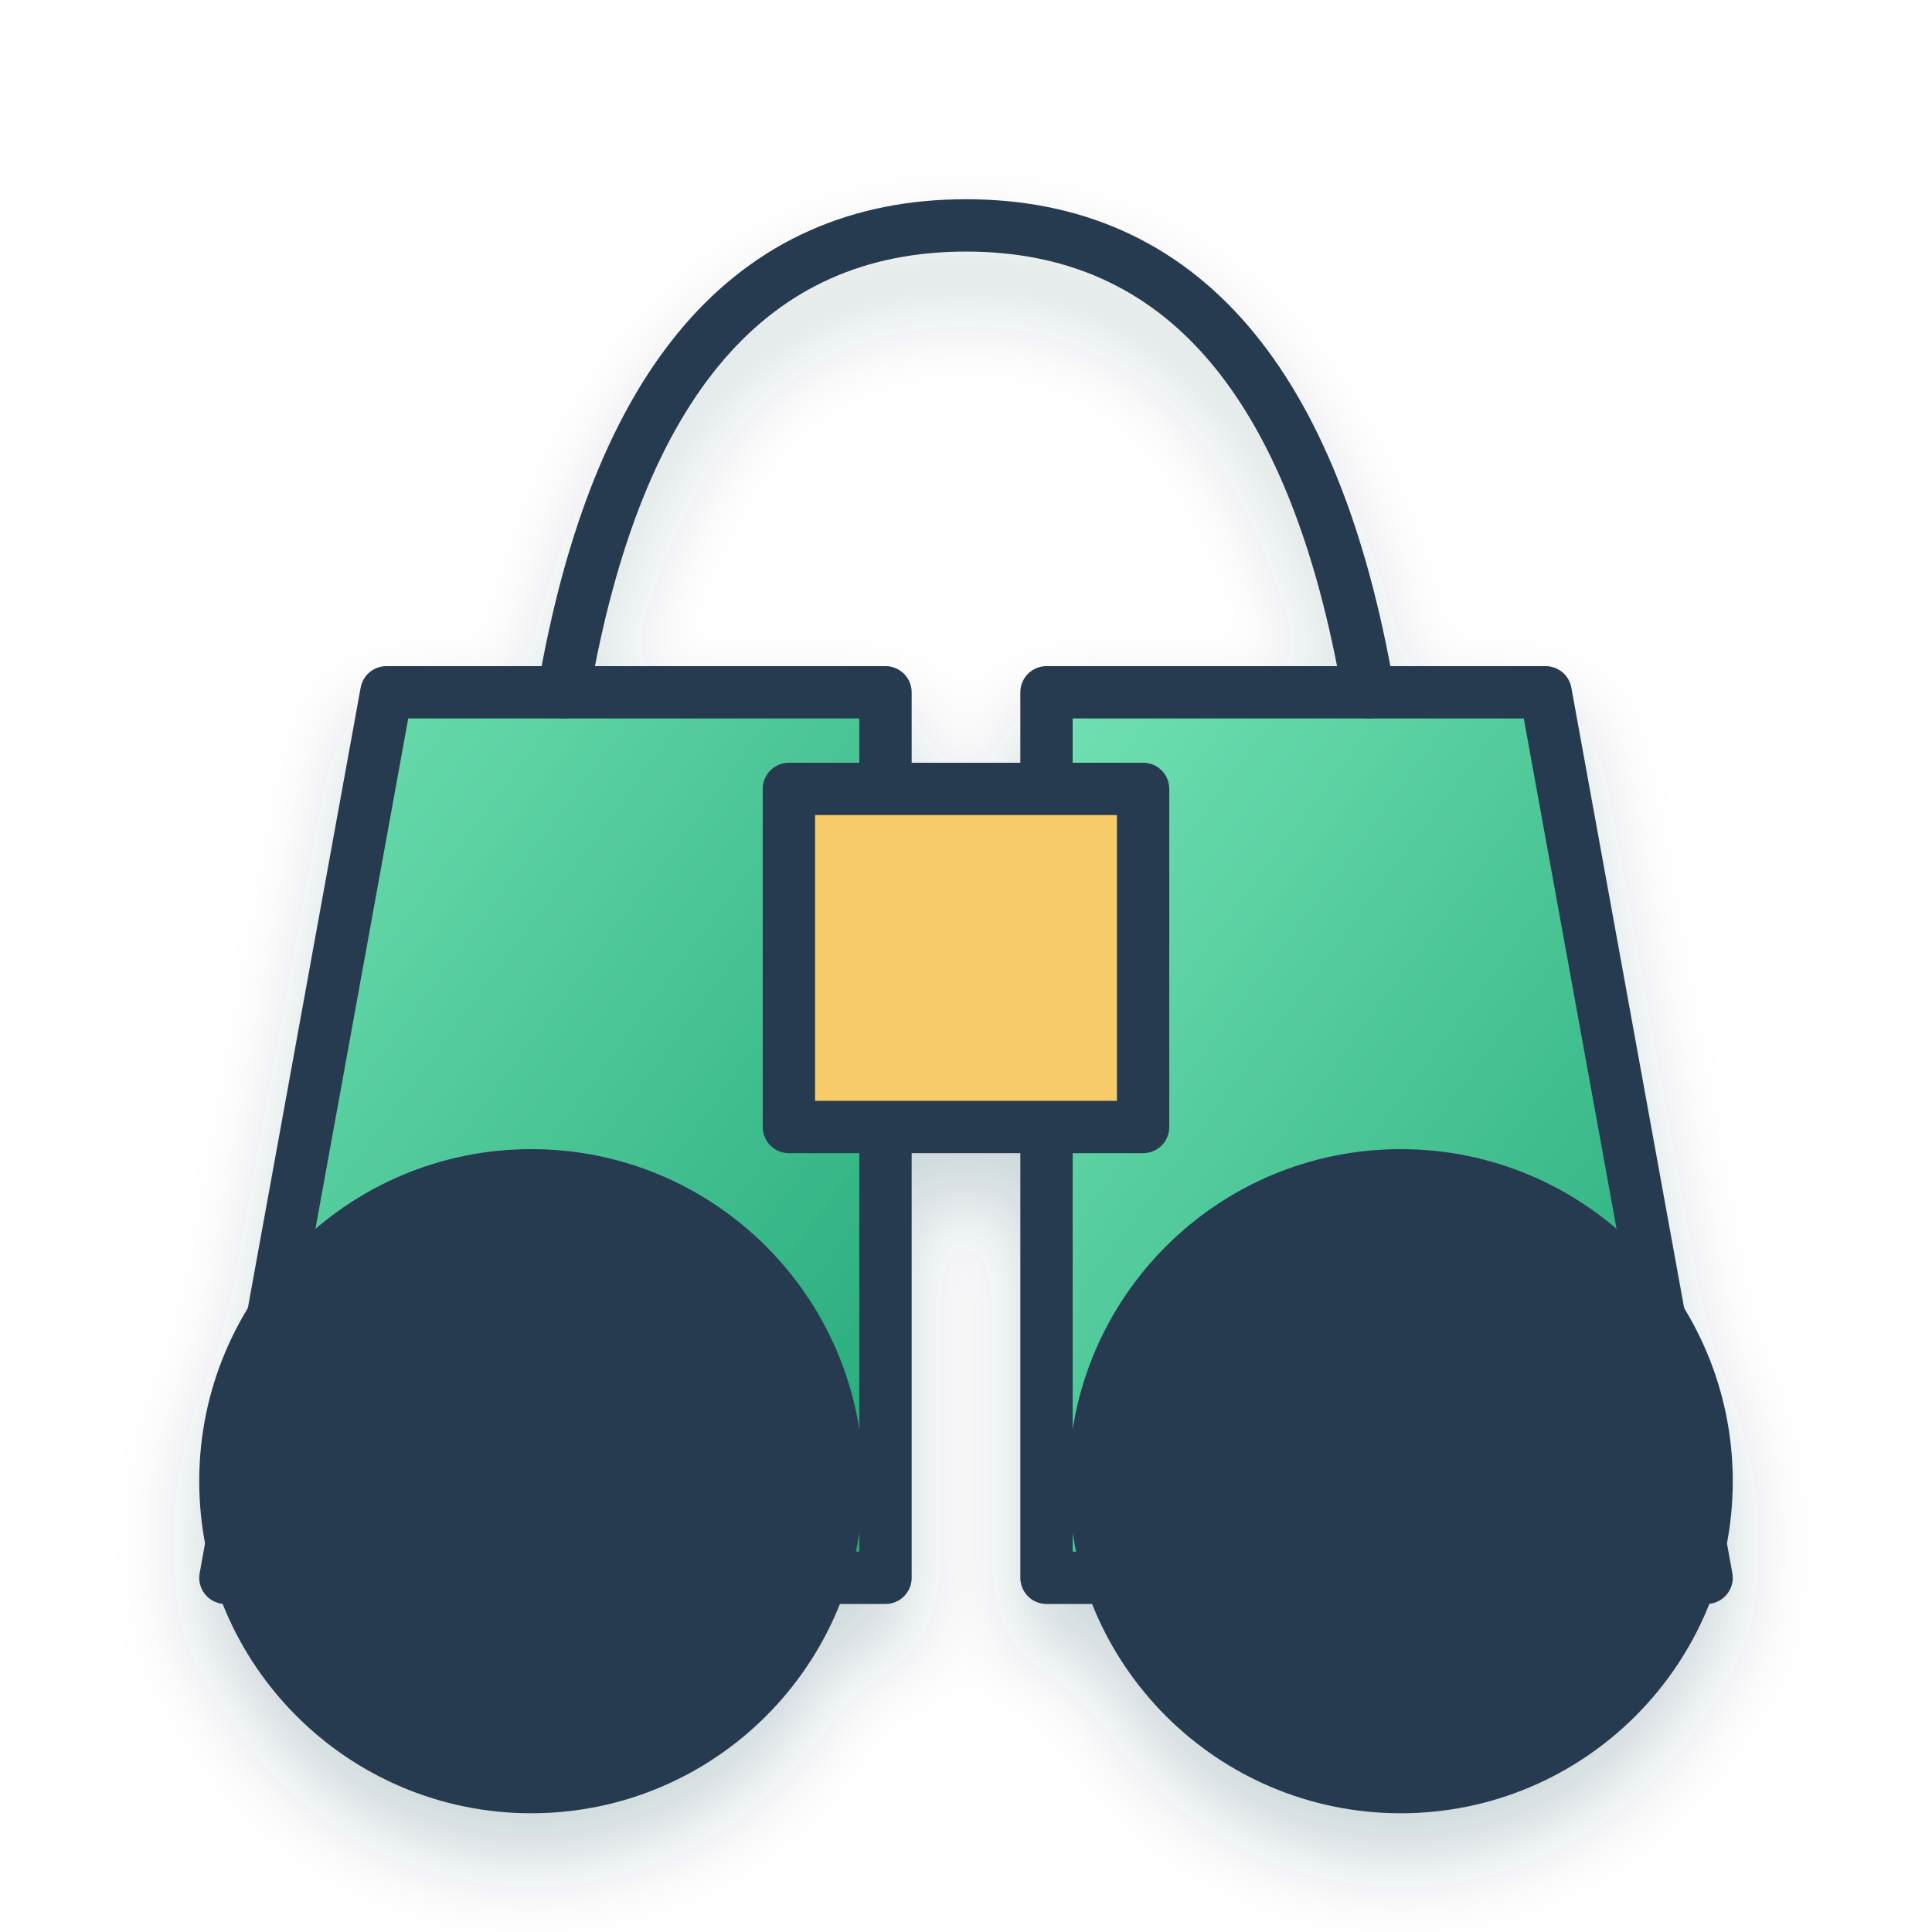
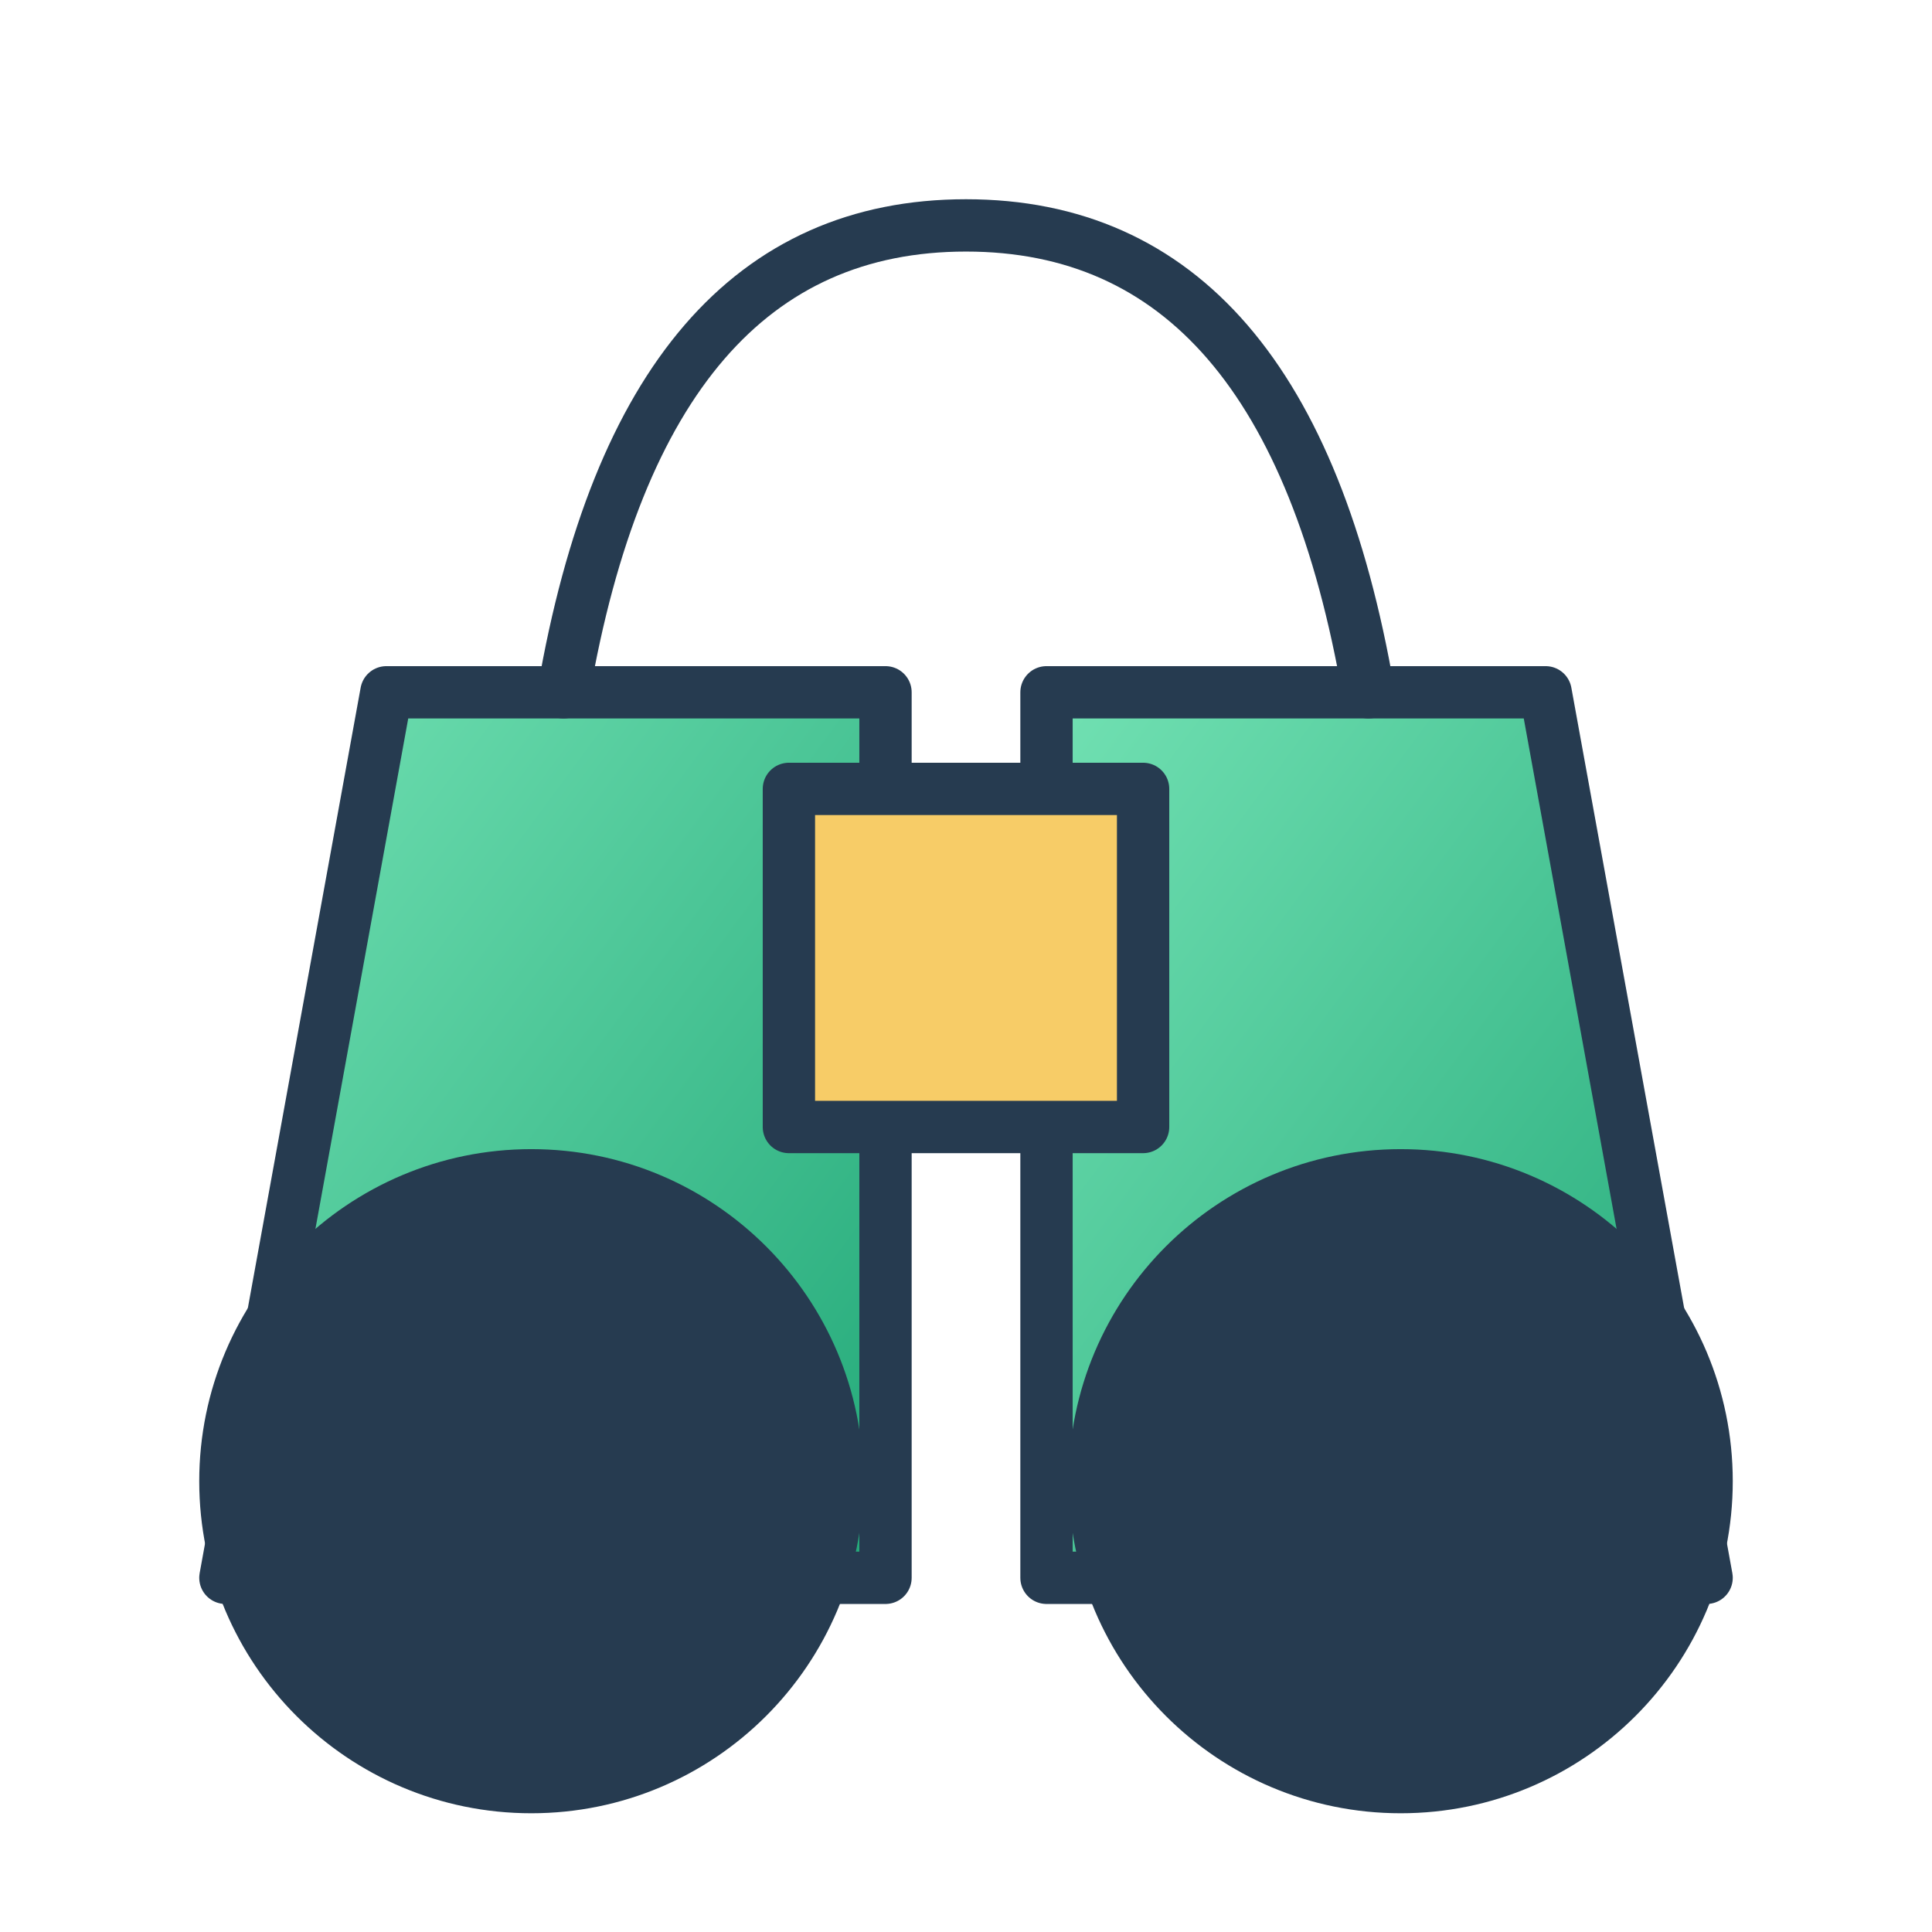
<svg xmlns="http://www.w3.org/2000/svg" viewBox="0 0 120 120">
  <defs>
    <linearGradient id="a" x1="0" y1="0" x2="1" y2="1">
      <stop stop-color="#72e1b3" />
      <stop offset="1" stop-color="#22a878" />
    </linearGradient>
    <linearGradient id="b" x1="0" y1="0" x2="0" y2="1">
      <stop stop-color="#ffe98a" />
      <stop offset="1" stop-color="#e7a93b" />
    </linearGradient>
-     <filter id="s">
-       <feDropShadow dx="0" dy="3" stdDeviation="2.5" flood-color="#17324a" flood-opacity=".2" />
-     </filter>
  </defs>
-   <g filter="url(#s)" stroke="#263b50" stroke-width="3.25" stroke-linecap="round" stroke-linejoin="round">
+   <g stroke="#263b50" stroke-width="3.25" stroke-linecap="round" stroke-linejoin="round">
    <path d="M24 43h31v55H14Z" fill="url(#a)" />
    <path d="M65 43h31l10 55H65Z" fill="url(#a)" />
    <path d="M49 49h22v21H49Z" fill="#f7cc67" />
    <circle cx="33" cy="92" r="19" fill="#263b50" />
    <circle cx="87" cy="92" r="19" fill="#263b50" />
    <path d="M35 43q5-29 25-29t25 29" fill="none" />
  </g>
</svg>
